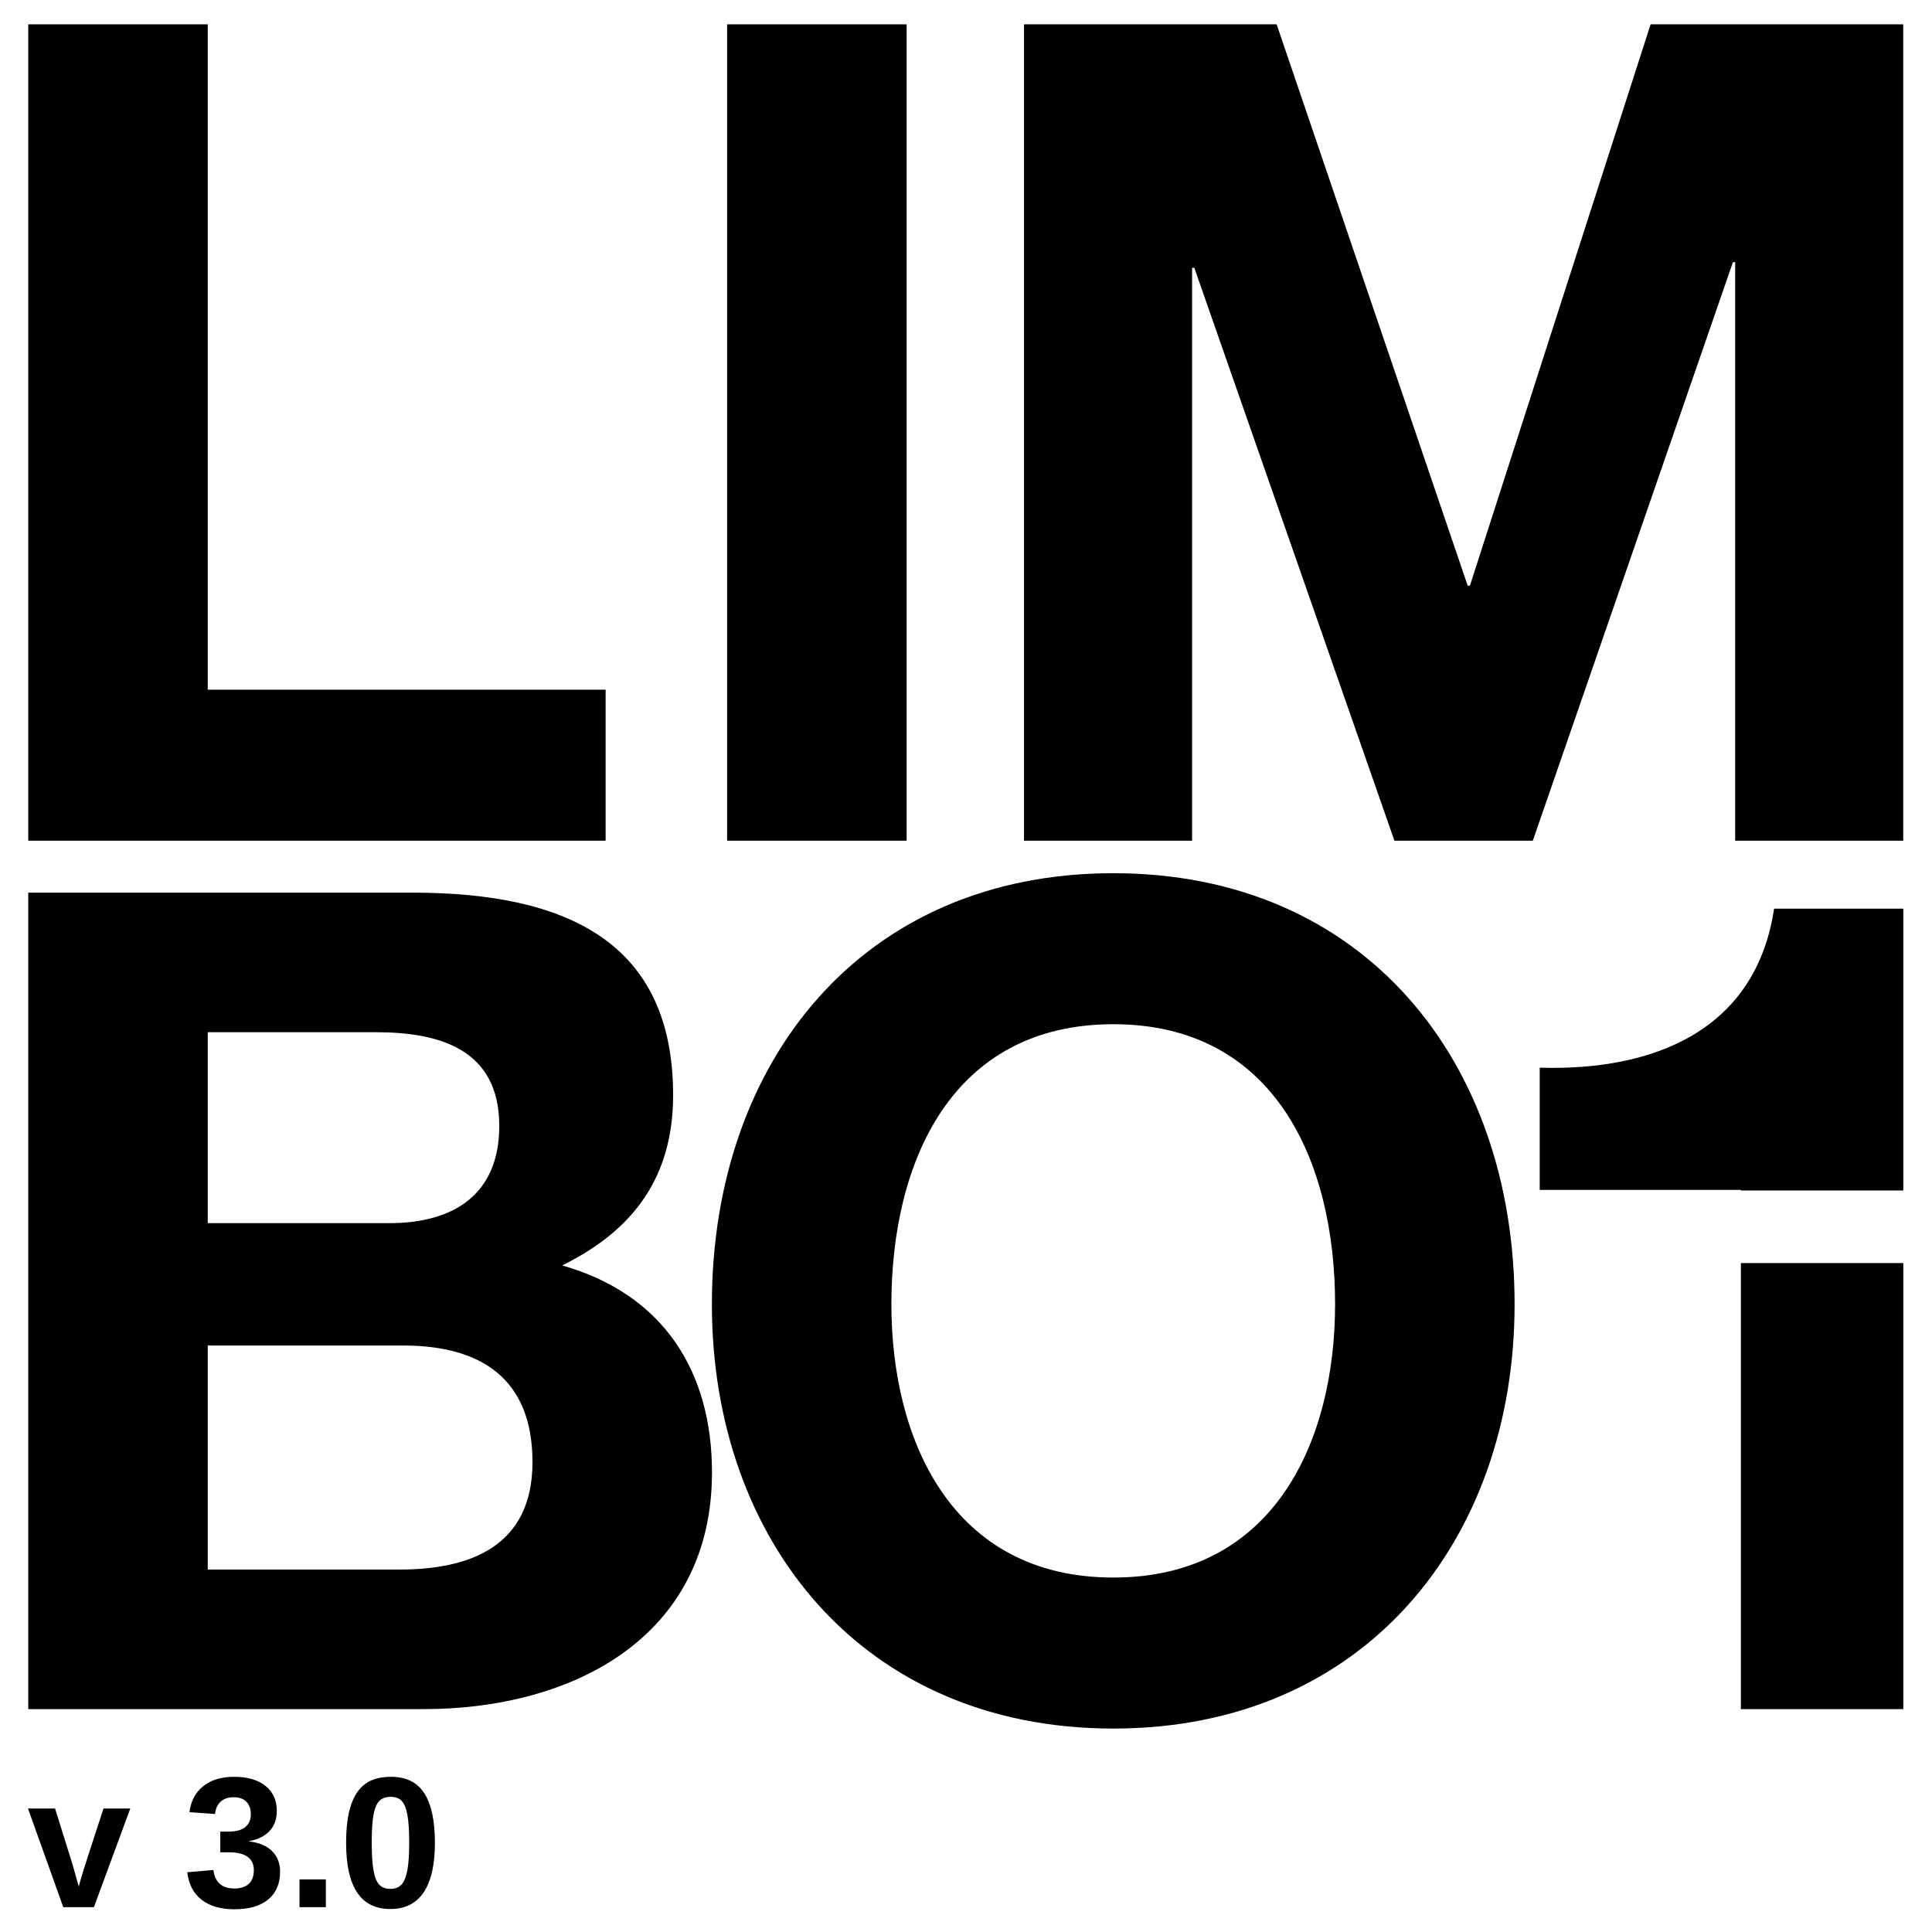
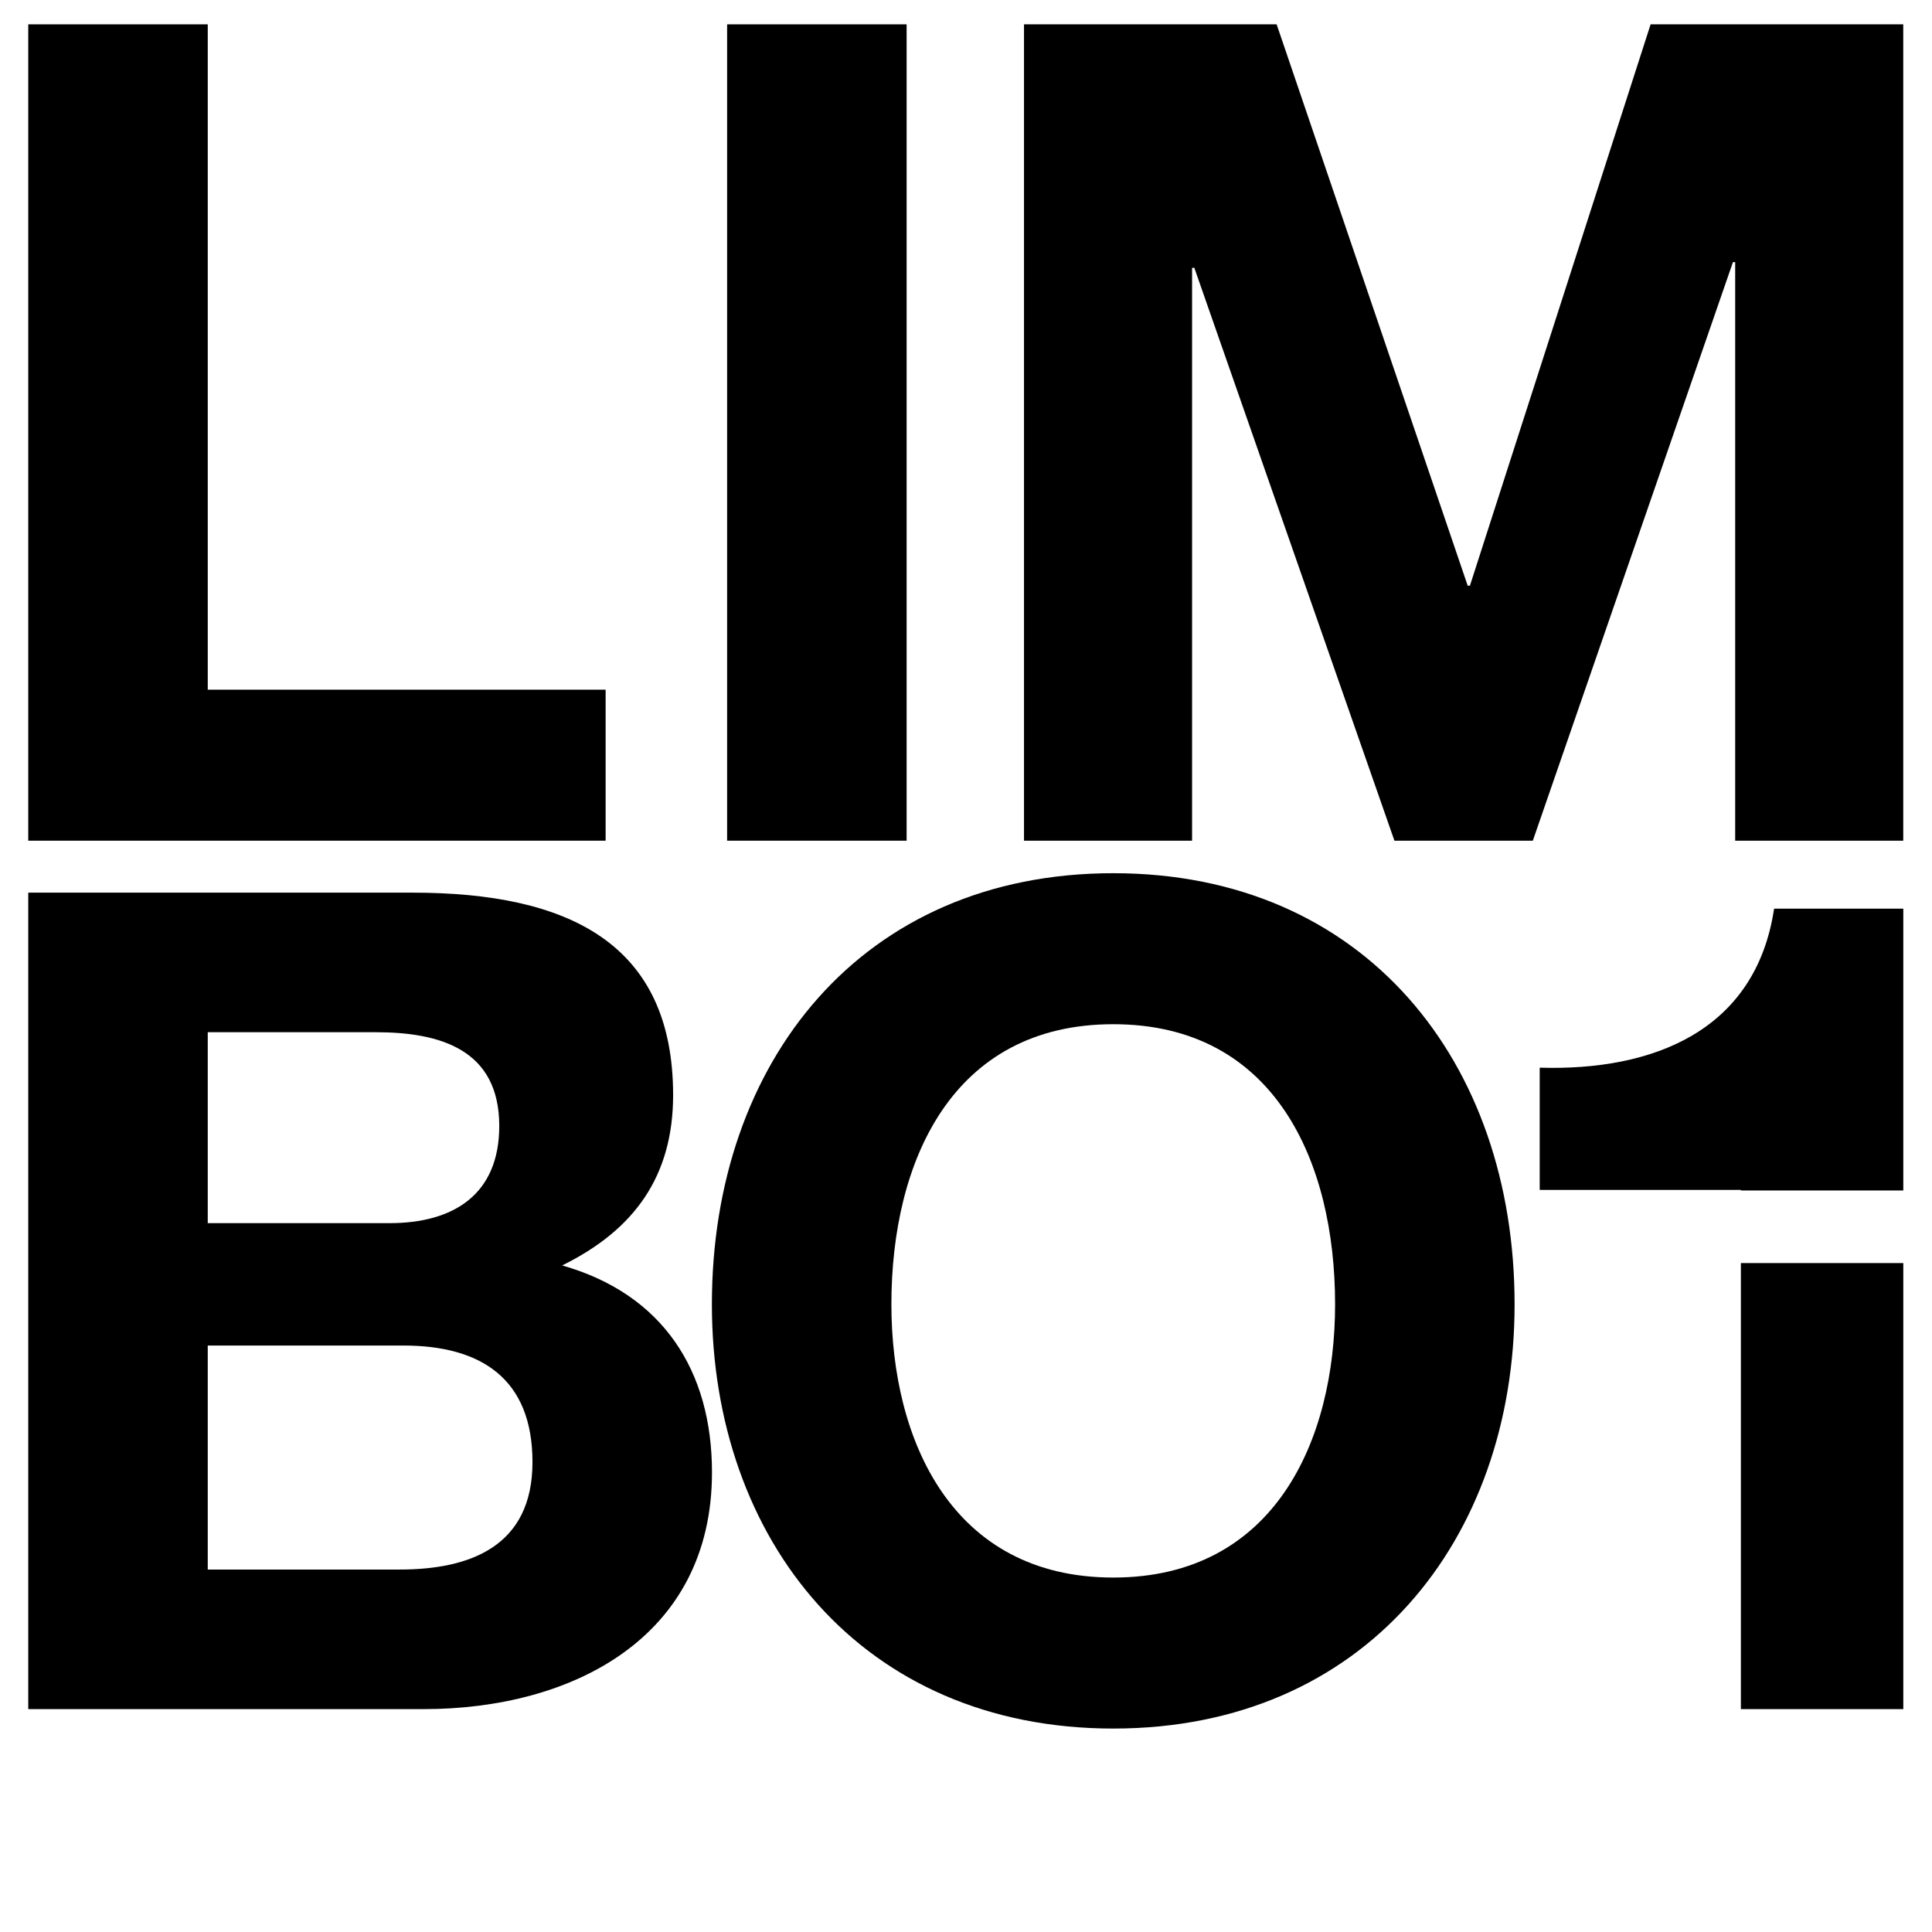
<svg xmlns="http://www.w3.org/2000/svg" width="100%" height="100%" viewBox="0 0 2481 2481" version="1.1" xml:space="preserve" style="fill-rule:evenodd;clip-rule:evenodd;stroke-linejoin:round;stroke-miterlimit:2;">
-   <g transform="matrix(0.218472,0,0,0.218472,-62.73886,1970.504)">
-     <g transform="matrix(1097.638,0,0,1097.638,2888.658,2190.835)">
-         </g>
-     <text x="447.4px" y="2190.8px" style="font-family:'Arial-BoldMT', 'Arial', sans-serif;font-weight:700;font-size:1097.6px;">v 3.0</text>
-   </g>
  <g transform="matrix(1.68623,0,0,1.68623,-2733.184,-1211.337)">
    <path d="M1642.4,1358.6L2082.1,1358.6L2082.1,1243.6L1779.1,1243.6L1779.1,736.9L1642.4,736.9L1642.4,1358.6Z" style="fill-rule:nonzero;" />
  </g>
  <g transform="matrix(1.68623,0,0,1.68623,-2662.316,-1211.337)">
    <rect x="2132.6" y="736.9" width="136.7" height="621.7" style="fill-rule:nonzero;" />
  </g>
  <g transform="matrix(1.68623,0,0,1.68623,-2596.735,-1211.337)">
    <path d="M2319.8,1358.6L2447.8,1358.6L2447.8,922.3L2449.5,922.3L2601.9,1358.6L2707.3,1358.6L2859.7,918L2861.4,918L2861.4,1358.6L2989.4,1358.6L2989.4,736.9L2797,736.9L2659.4,1164.4L2657.7,1164.4L2512.2,736.9L2319.8,736.9L2319.8,1358.6Z" style="fill-rule:nonzero;" />
  </g>
  <g transform="matrix(1.68623,0,0,1.68623,-2733.184,-1333.647)">
    <path d="M1779.1,1577L1907.1,1577C1955.8,1577 2001.1,1590 2001.1,1648.4C2001.1,1700.6 1966.3,1722.4 1917.5,1722.4L1779.1,1722.4L1779.1,1577ZM1642.4,2092.5L1943.6,2092.5C2056,2092.5 2163.1,2038.5 2163.1,1912.2C2163.1,1834.7 2125.6,1776.4 2049,1754.6C2103.9,1727.6 2133.5,1686.7 2133.5,1624.9C2133.5,1509 2053.4,1470.7 1934.9,1470.7L1642.4,1470.7L1642.4,2092.5ZM1779.1,1815.6L1928,1815.6C1987.2,1815.6 2026.4,1840.8 2026.4,1904.4C2026.4,1968.8 1978.5,1986.2 1925.3,1986.2L1779.1,1986.2L1779.1,1815.6Z" style="fill-rule:nonzero;" />
  </g>
  <g transform="matrix(1.68623,0,0,1.68623,-2769.892,-1333.647)">
    <path d="M2321.5,1784.2C2321.5,1675.4 2367.7,1570.9 2490.5,1570.9C2613.3,1570.9 2659.4,1675.4 2659.4,1784.2C2659.4,1887.8 2613.3,1992.3 2490.5,1992.3C2367.7,1992.3 2321.5,1887.8 2321.5,1784.2ZM2184.8,1784.2C2184.8,1963.6 2298.9,2107.3 2490.5,2107.3C2682,2107.3 2796.1,1963.6 2796.1,1784.2C2796.1,1599.6 2682,1455.9 2490.5,1455.9C2298.9,1455.9 2184.8,1599.6 2184.8,1784.2Z" style="fill-rule:nonzero;" />
  </g>
  <g transform="matrix(1.68623,0,0,1.68623,-2784.677,-1333.647)">
    <path d="M2977.2,1697.5L2977.2,1697.1L2824,1697.1L2824,1604C2910.2,1606.6 2988.5,1576.1 3002.5,1482.9L3100.9,1482.9L3100.9,1697.5L2977.2,1697.5ZM3100.9,1752.8L3100.9,2092.5L2977.2,2092.5L2977.2,1752.8L3100.9,1752.8Z" />
  </g>
</svg>
